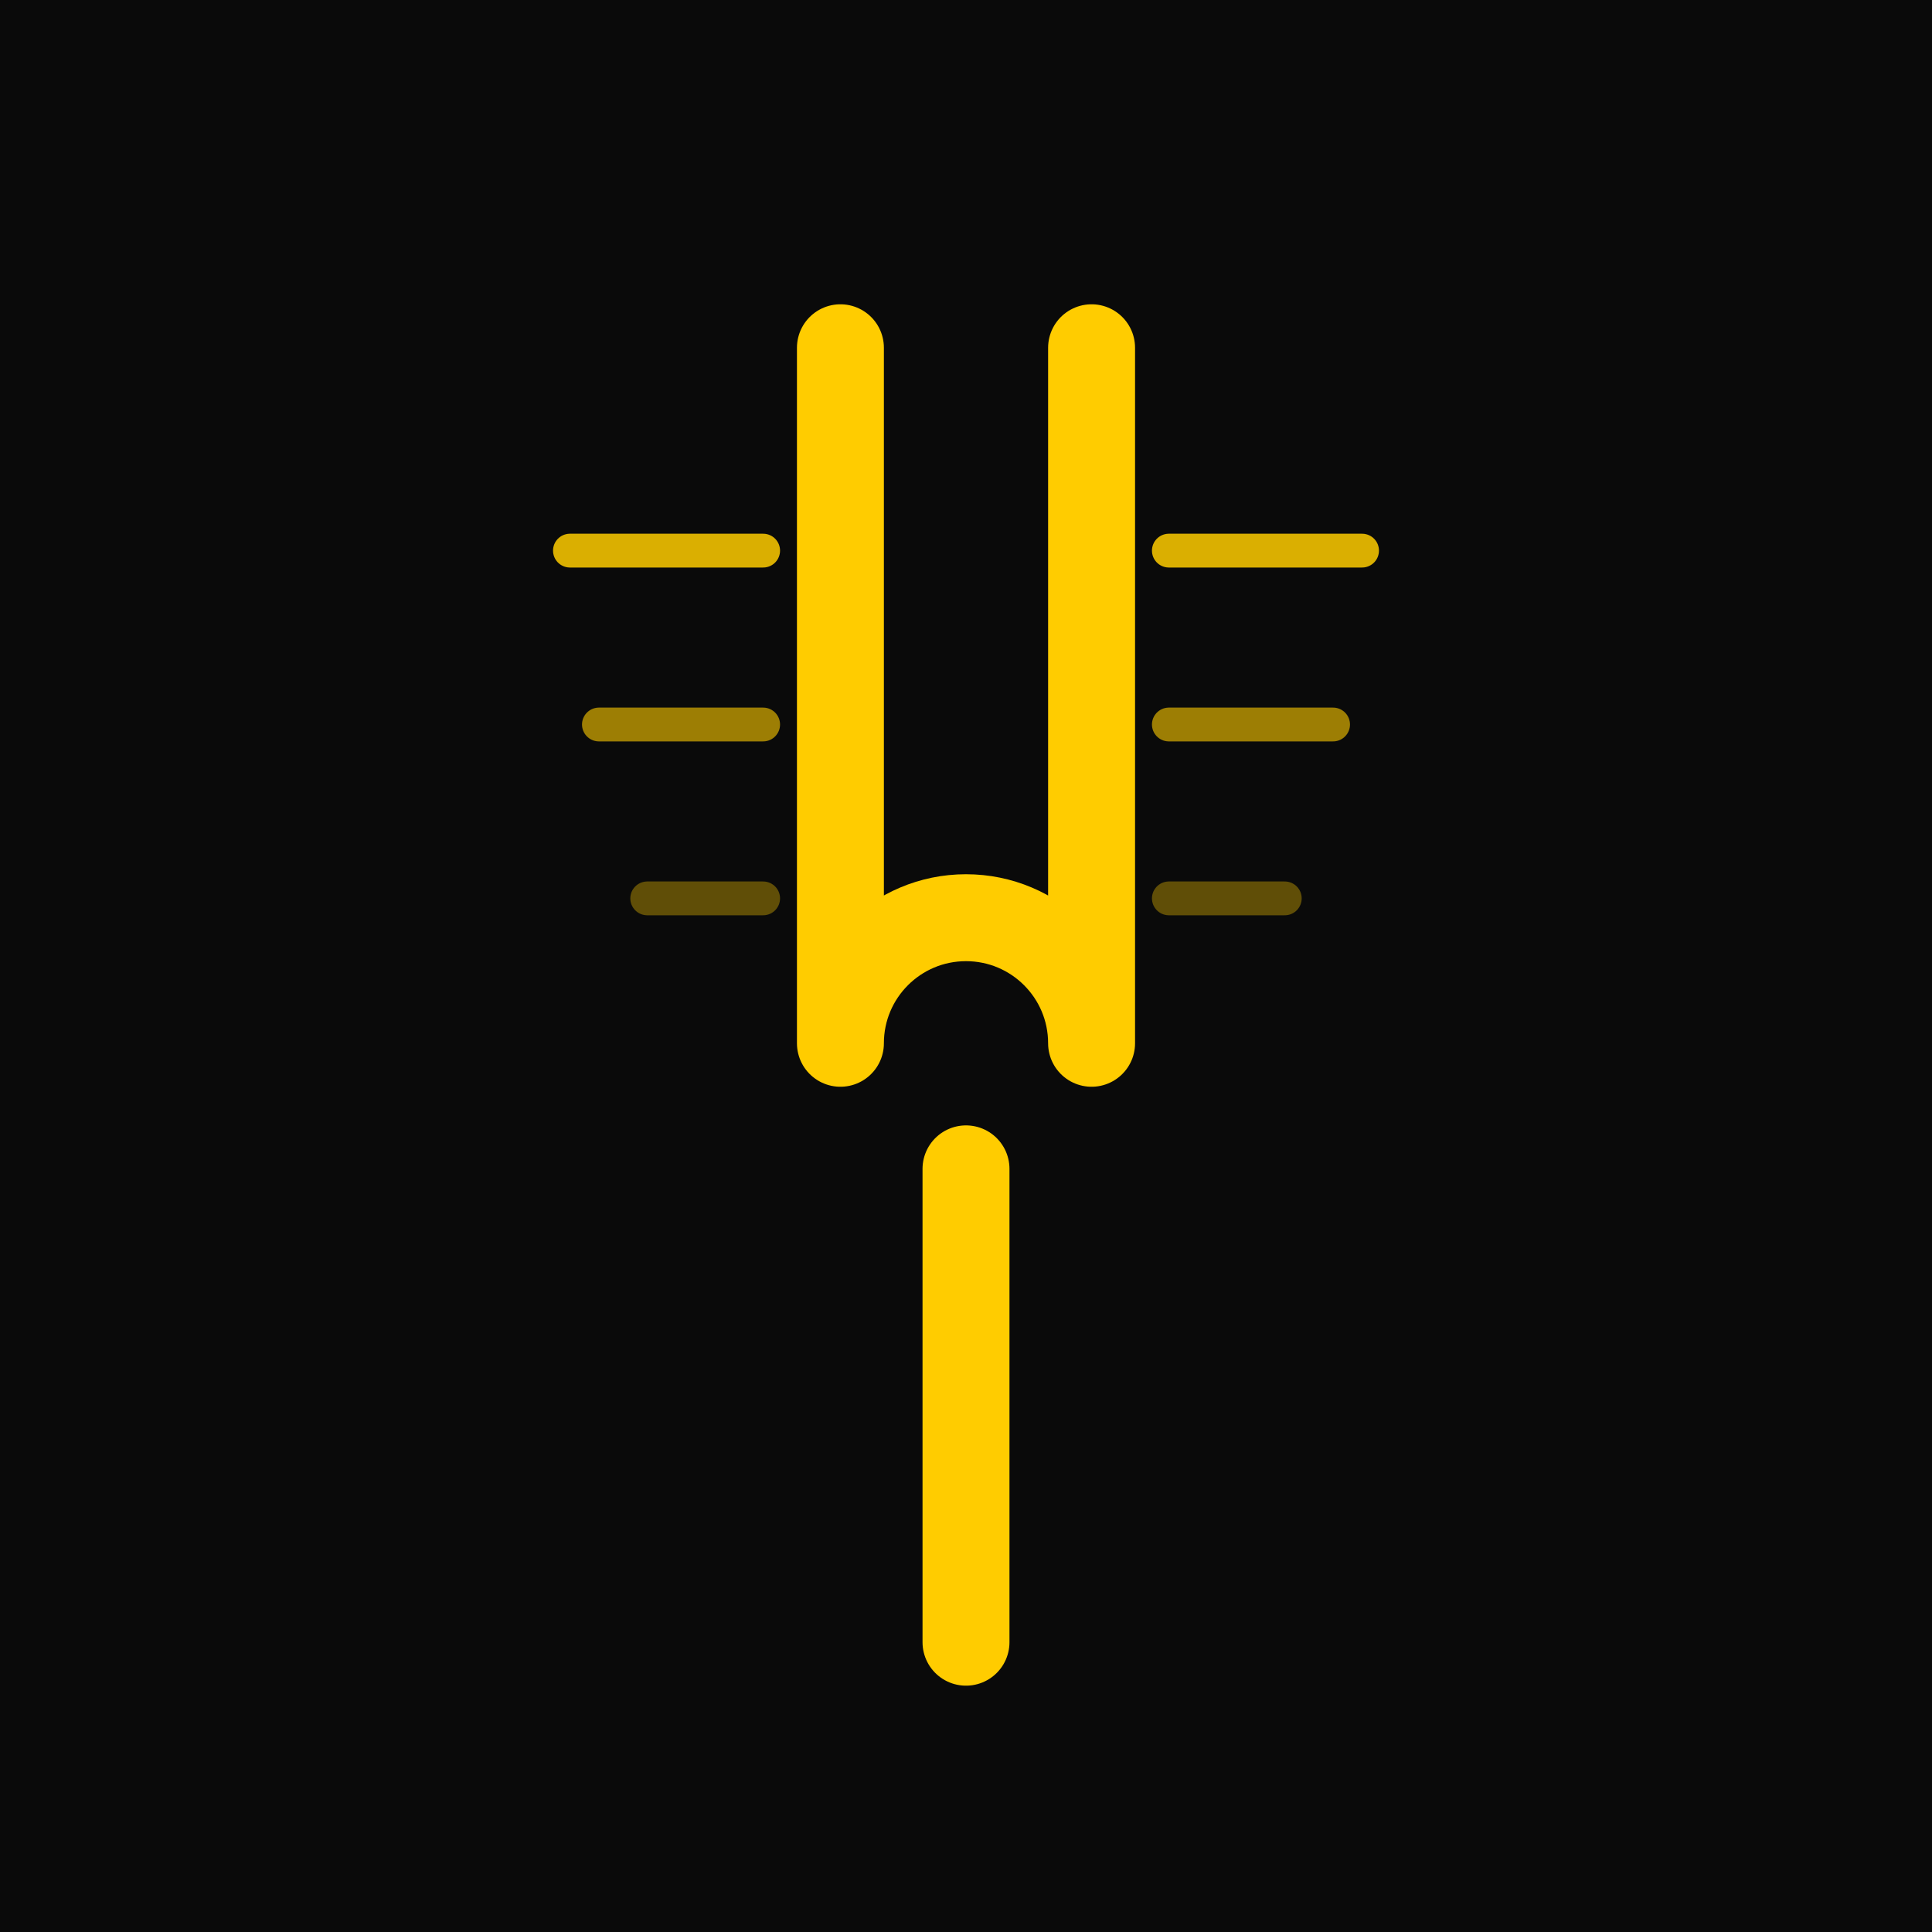
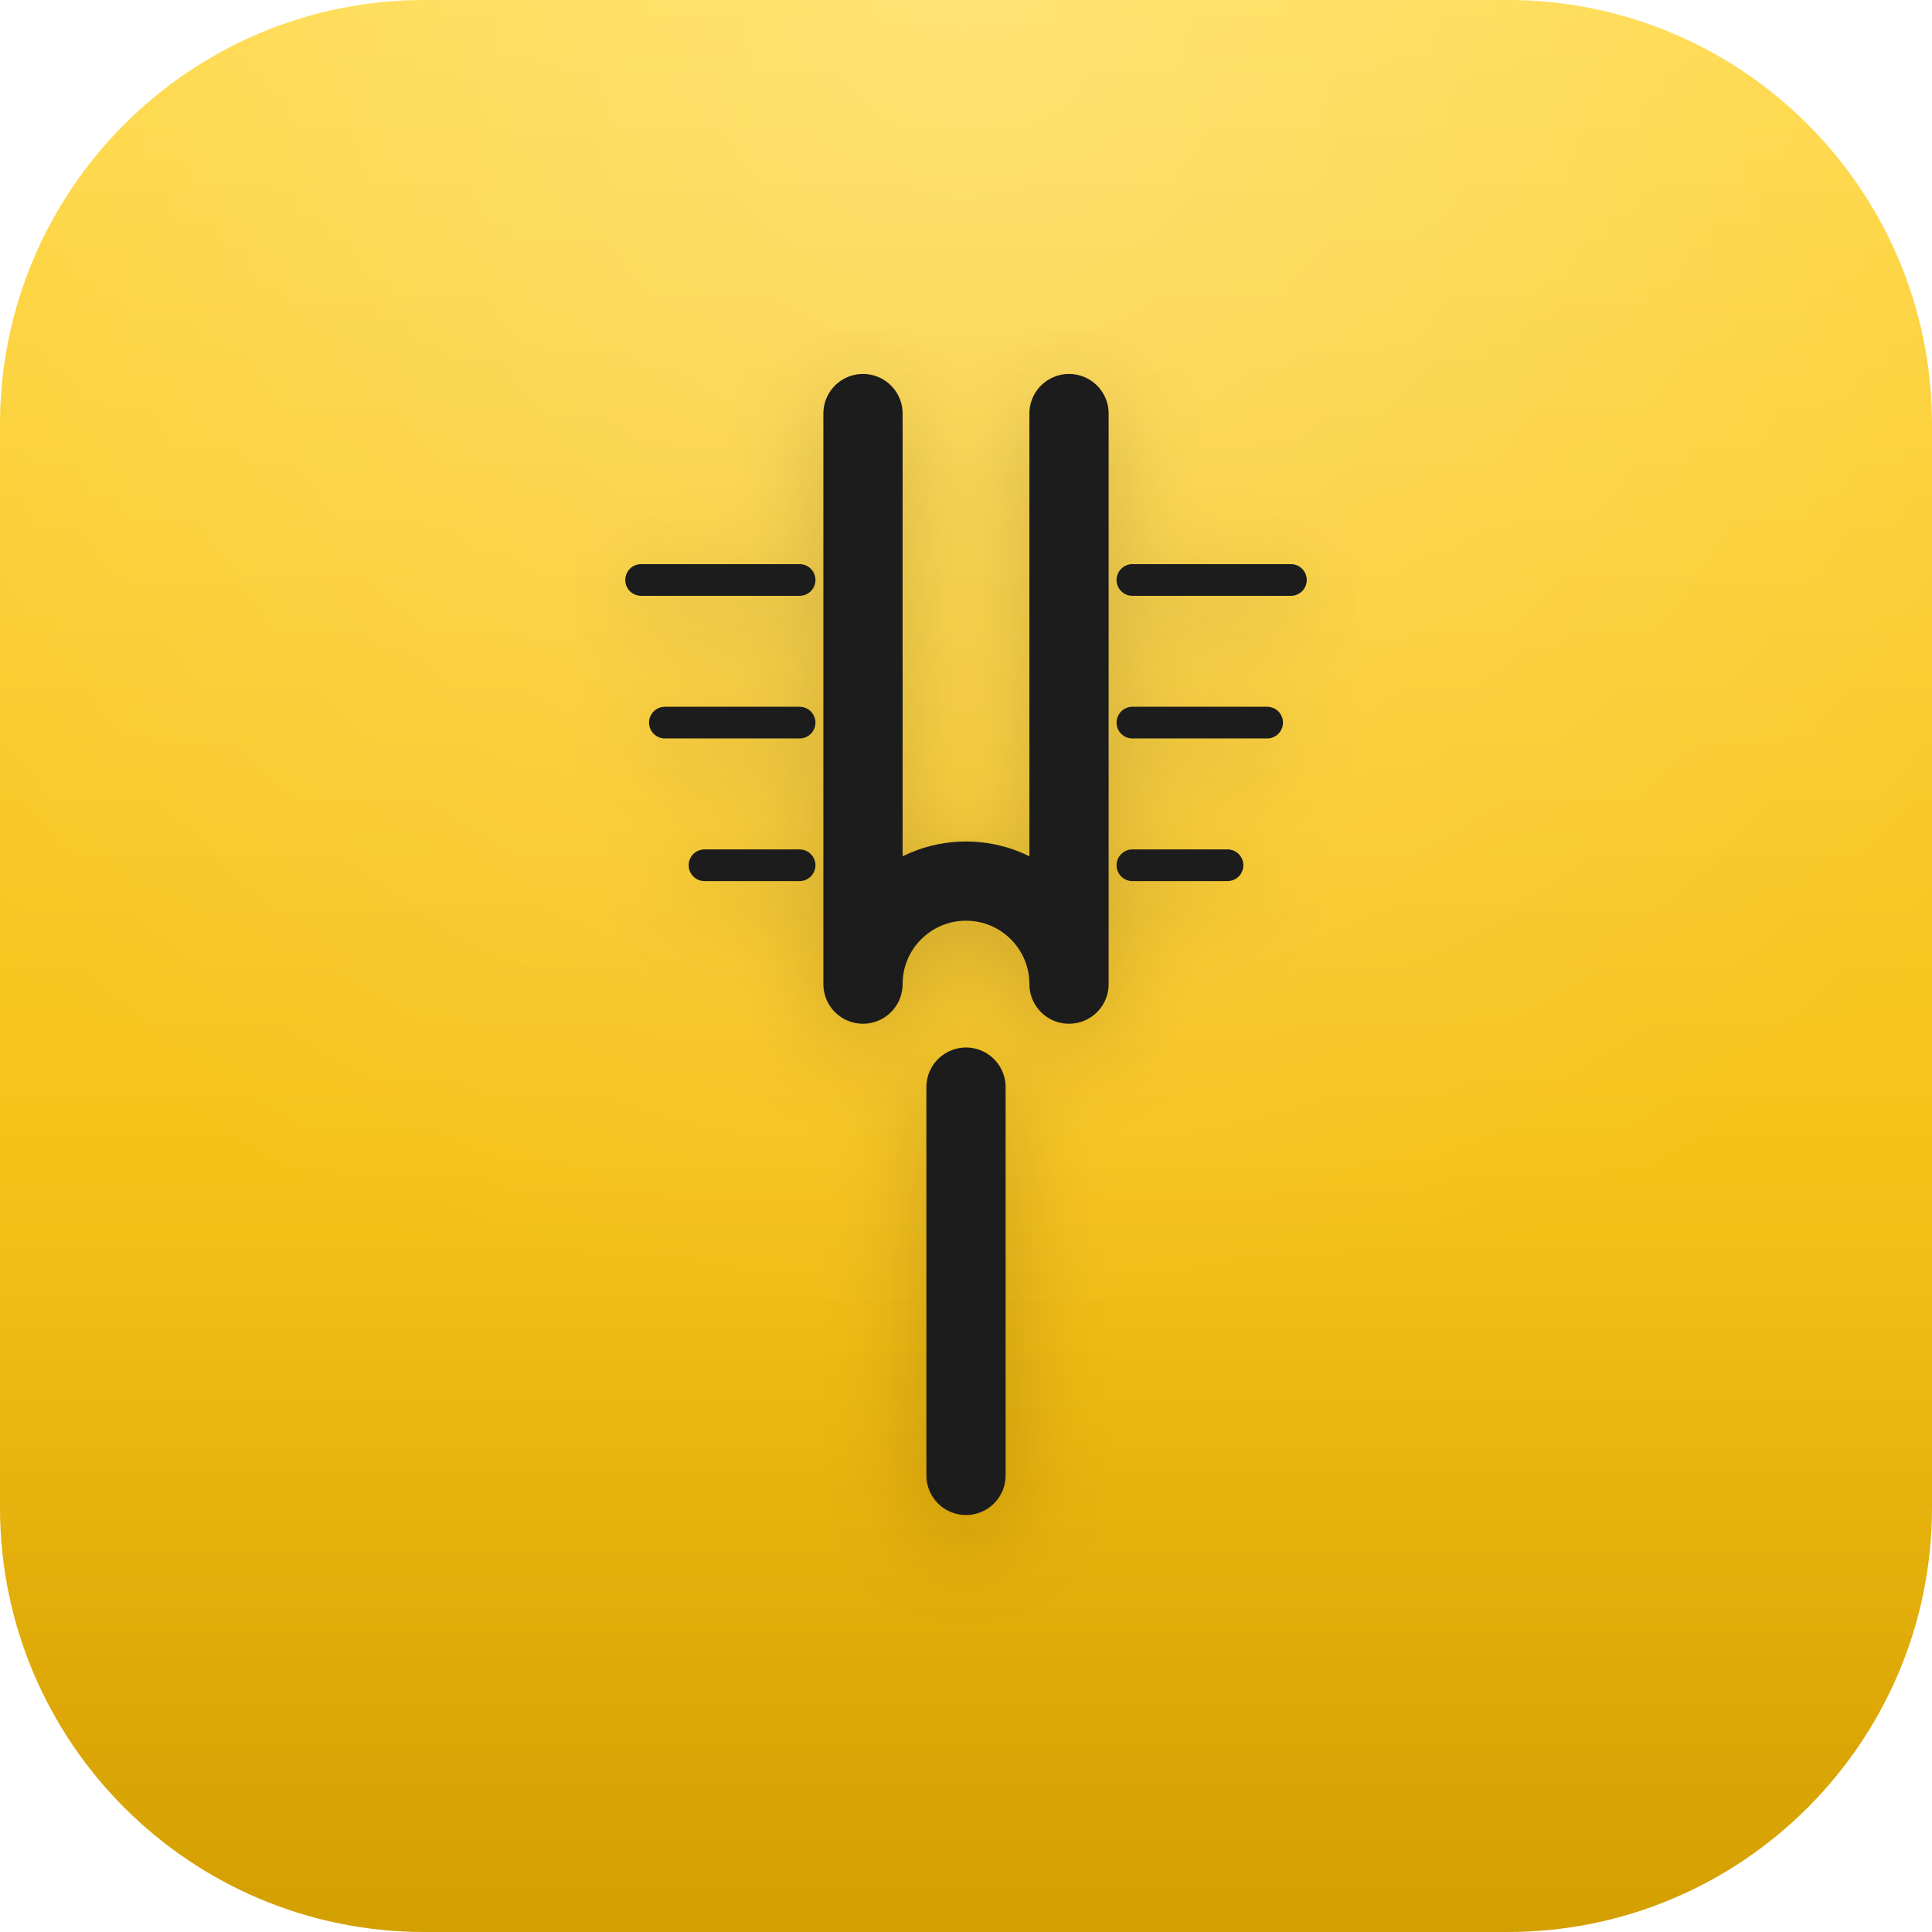
- <svg xmlns="http://www.w3.org/2000/svg" viewBox="0 0 200 200">
-   <rect width="200" height="200" fill="#0A0A0A" />
-   <path d="M 87 36 L 87 108 A 13 13 0 0 1 113 108 L 113 36" stroke="#FFCC00" stroke-width="9" fill="none" stroke-linecap="round" stroke-linejoin="round" />
-   <line x1="100" y1="121" x2="100" y2="170" stroke="#FFCC00" stroke-width="9" stroke-linecap="round" />
-   <line x1="59" y1="57" x2="79" y2="57" stroke="#FFCC00" stroke-width="3.5" stroke-linecap="round" opacity="0.85" />
-   <line x1="62" y1="75" x2="79" y2="75" stroke="#FFCC00" stroke-width="3.5" stroke-linecap="round" opacity="0.60" />
-   <line x1="67" y1="93" x2="79" y2="93" stroke="#FFCC00" stroke-width="3.5" stroke-linecap="round" opacity="0.35" />
-   <line x1="121" y1="57" x2="141" y2="57" stroke="#FFCC00" stroke-width="3.5" stroke-linecap="round" opacity="0.85" />
-   <line x1="121" y1="75" x2="138" y2="75" stroke="#FFCC00" stroke-width="3.5" stroke-linecap="round" opacity="0.60" />
-   <line x1="121" y1="93" x2="133" y2="93" stroke="#FFCC00" stroke-width="3.5" stroke-linecap="round" opacity="0.35" />
+ <svg xmlns="http://www.w3.org/2000/svg" viewBox="0 0 1024 1024">
+   <defs>
+     <linearGradient id="bgGrad" x1="0" y1="0" x2="0" y2="1">
+       <stop offset="0%" stop-color="#FFD740" />
+       <stop offset="100%" stop-color="#F0B400" />
+     </linearGradient>
+     <radialGradient id="gloss" cx="50%" cy="0%" r="70%" fx="50%" fy="0%">
+       <stop offset="0%" stop-color="#ffffff" stop-opacity="0.28" />
+       <stop offset="100%" stop-color="#ffffff" stop-opacity="0" />
+     </radialGradient>
+     <linearGradient id="innerShadow" x1="0" y1="0" x2="0" y2="1">
+       <stop offset="60%" stop-color="#000000" stop-opacity="0" />
+       <stop offset="100%" stop-color="#000000" stop-opacity="0.12" />
+     </linearGradient>
+     <filter id="logoShadow" x="-10%" y="-10%" width="120%" height="130%">
+       <feDropShadow dx="0" dy="3" stdDeviation="6" flood-color="#000000" flood-opacity="0.18" />
+     </filter>
+   </defs>
+   <rect width="1024" height="1024" rx="225" ry="225" fill="url(#bgGrad)" />
+   <rect width="1024" height="1024" rx="225" ry="225" fill="url(#gloss)" />
+   <rect width="1024" height="1024" rx="225" ry="225" fill="url(#innerShadow)" />
+   <g transform="translate(92, 68) scale(4.2)" filter="url(#logoShadow)">
+     <path d="M 87 36 L 87 108 A 13 13 0 0 1 113 108 L 113 36" stroke="#1C1C1E" stroke-width="10" fill="none" stroke-linecap="round" stroke-linejoin="round" />
+     <line x1="100" y1="121" x2="100" y2="170" stroke="#1C1C1E" stroke-width="10" stroke-linecap="round" />
+     <line x1="59" y1="57" x2="79" y2="57" stroke="#1C1C1E" stroke-width="4" stroke-linecap="round" />
+     <line x1="62" y1="75" x2="79" y2="75" stroke="#1C1C1E" stroke-width="4" stroke-linecap="round" />
+     <line x1="67" y1="93" x2="79" y2="93" stroke="#1C1C1E" stroke-width="4" stroke-linecap="round" />
+     <line x1="121" y1="57" x2="141" y2="57" stroke="#1C1C1E" stroke-width="4" stroke-linecap="round" />
+     <line x1="121" y1="75" x2="138" y2="75" stroke="#1C1C1E" stroke-width="4" stroke-linecap="round" />
+     <line x1="121" y1="93" x2="133" y2="93" stroke="#1C1C1E" stroke-width="4" stroke-linecap="round" />
+   </g>
</svg>
